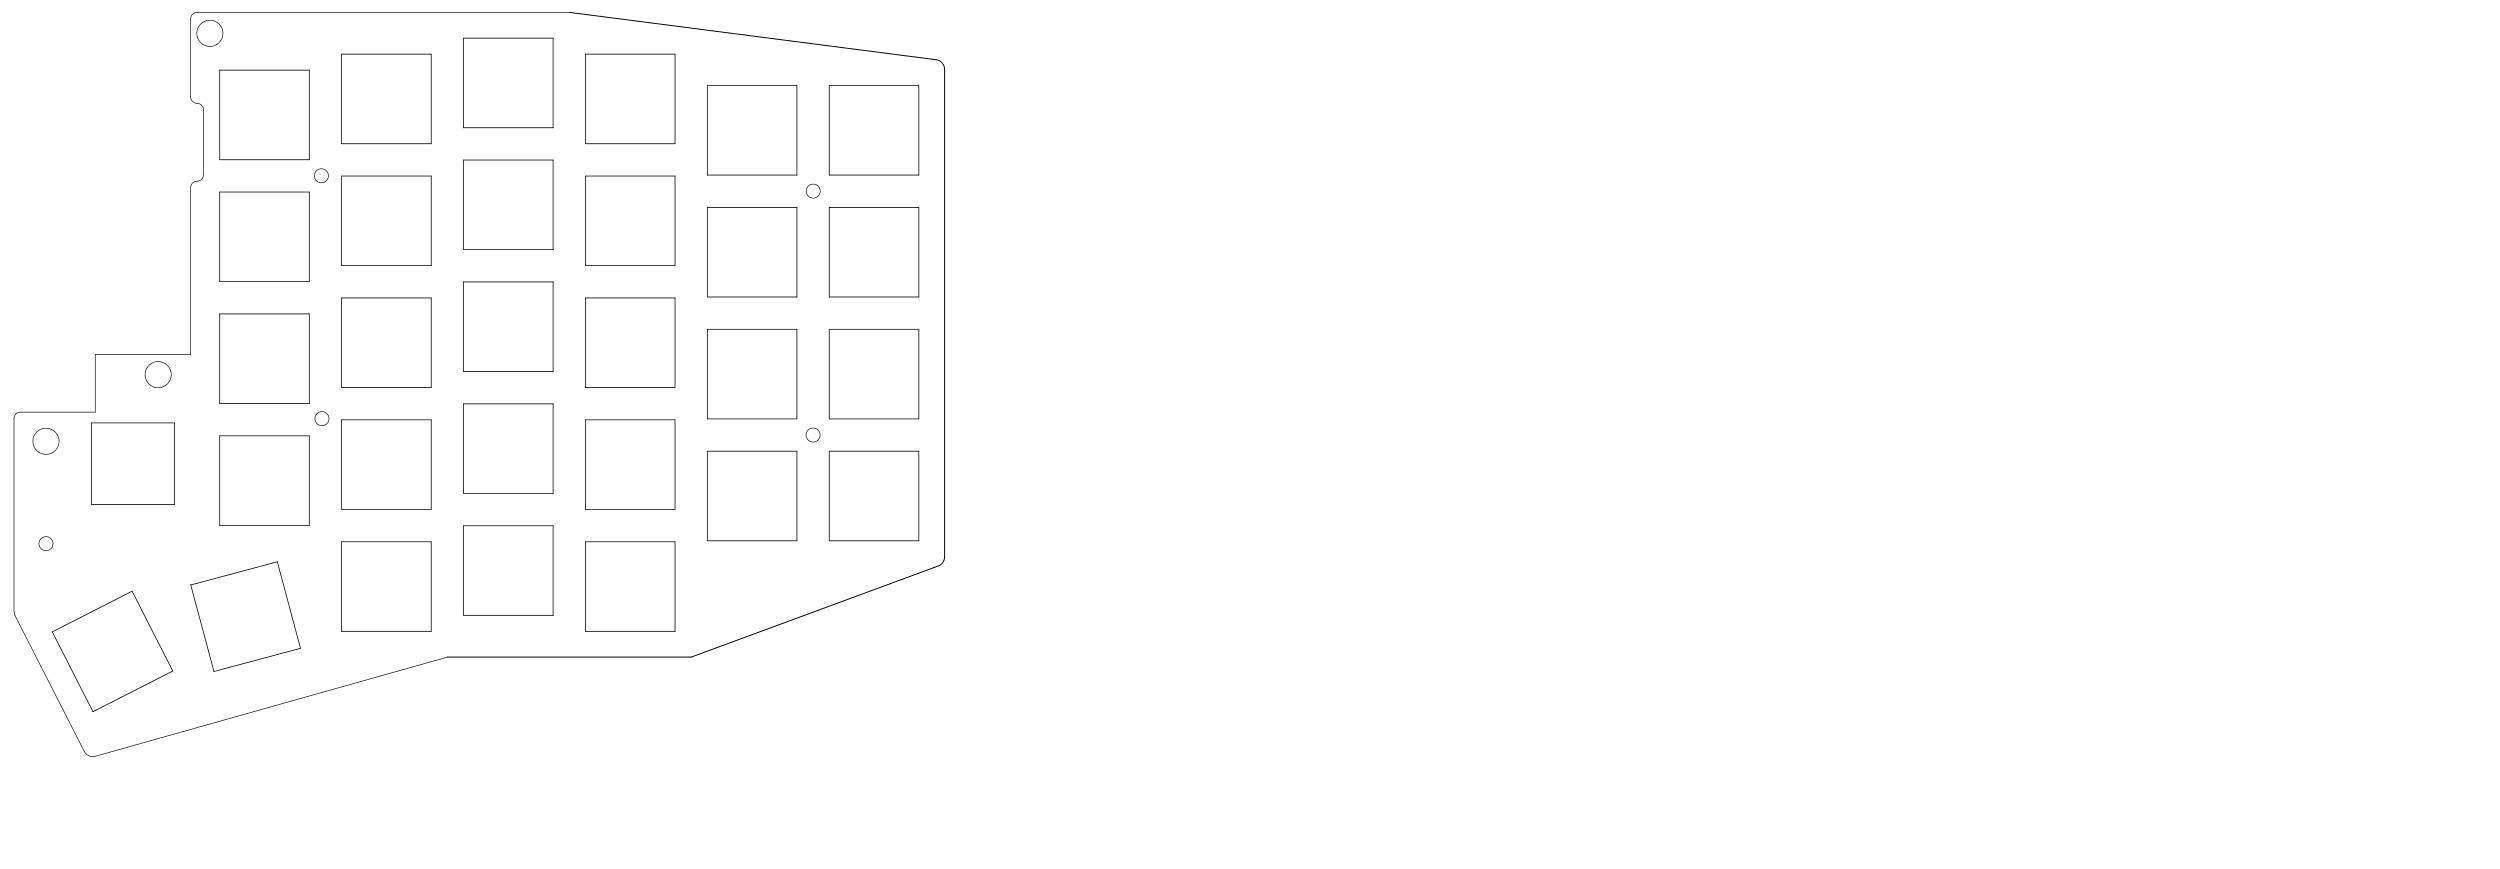
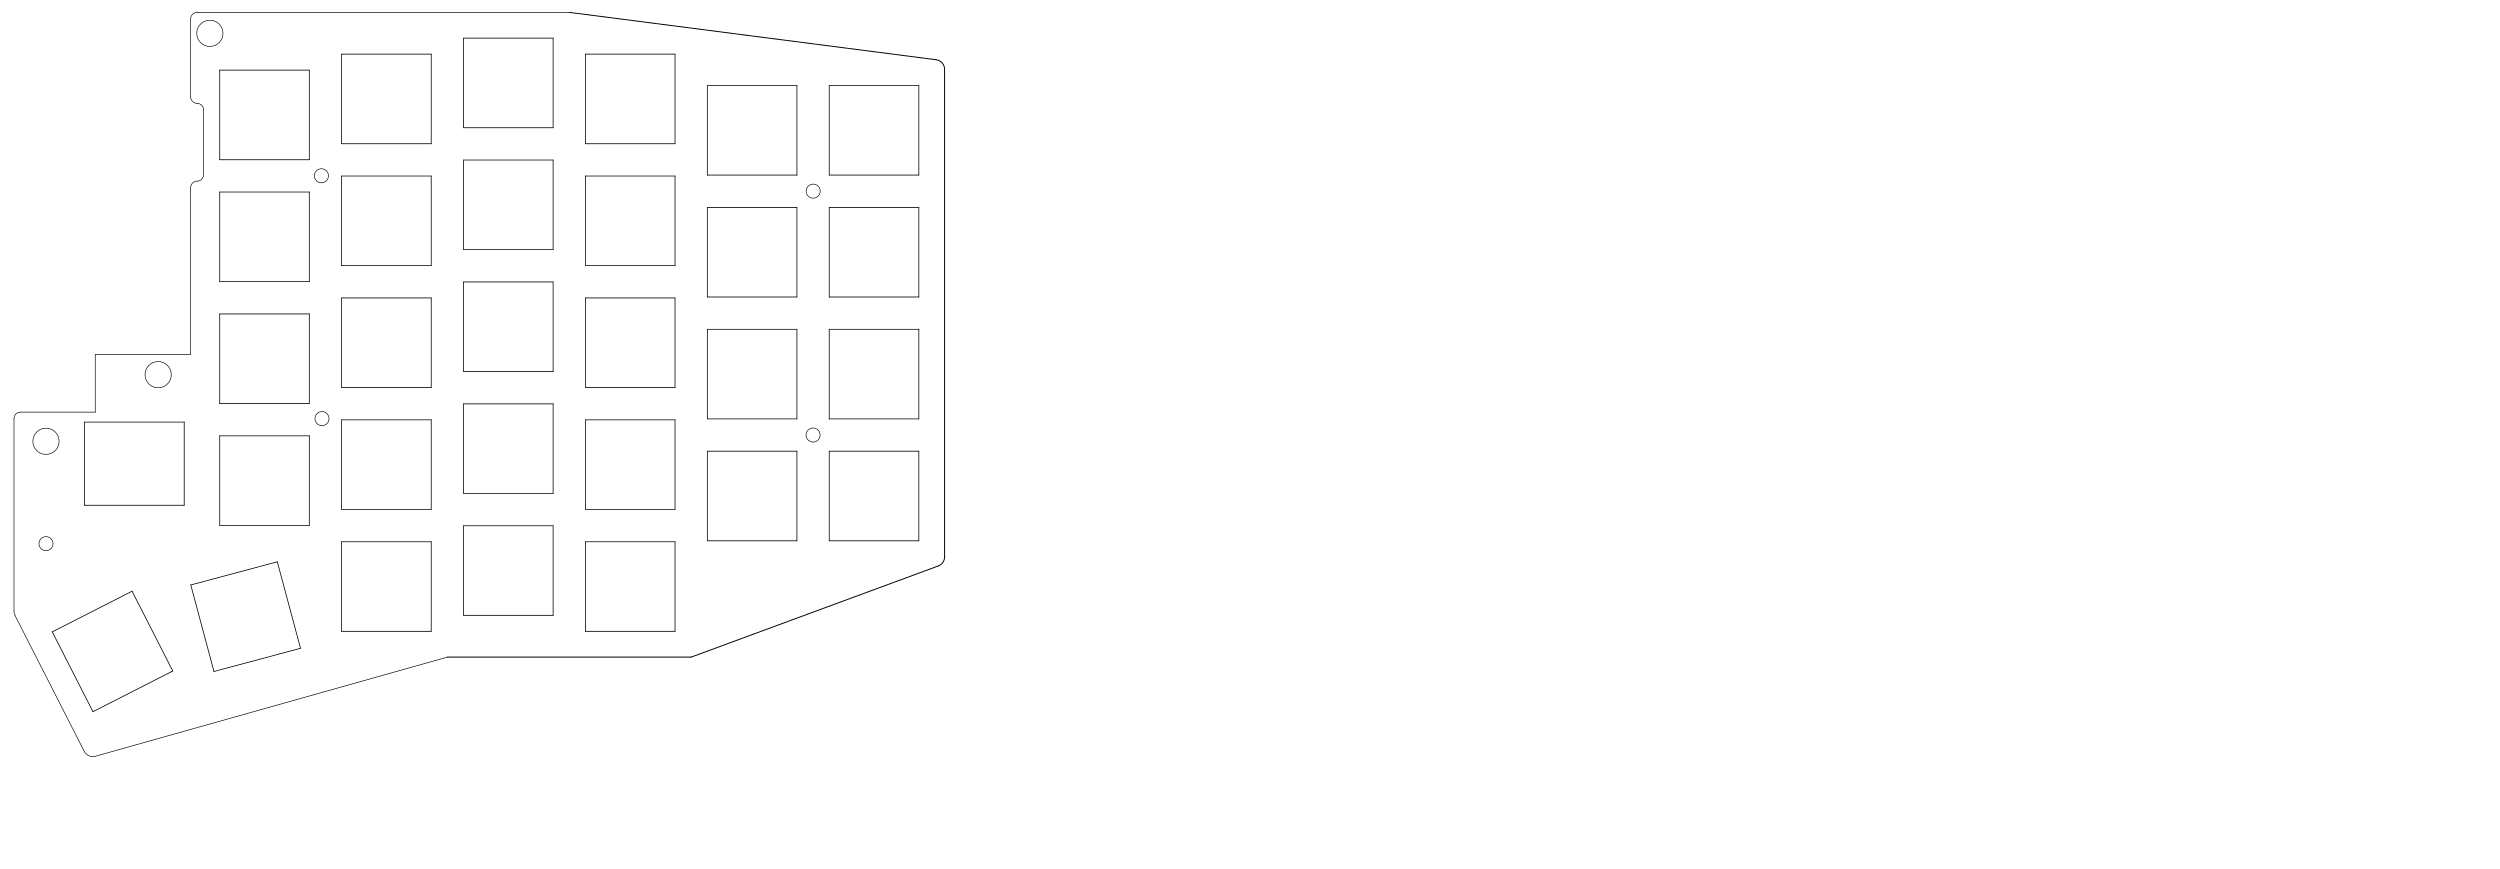
<svg xmlns="http://www.w3.org/2000/svg" version="1.1" width="390.677mm" height="135.687mm" viewBox="0 0 390.677 135.687">
  <g style="fill:#000000; fill-opacity:1;stroke:#000000; stroke-opacity:1; stroke-linecap:round; stroke-linejoin:round;" transform="translate(0 0) scale(1 1)">
</g>
  <g style="fill:#000000; fill-opacity:0.0;  stroke:#000000; stroke-width:0; stroke-opacity:1;  stroke-linecap:round; stroke-linejoin:round;">
</g>
  <g style="fill:#000000; fill-opacity:0.0;  stroke:#000000; stroke-width:0.1; stroke-opacity:1;  stroke-linecap:round; stroke-linejoin:round;">
    <path d="M2.189 95.49 A1.502 1.502 0.0 0 0 2.353 96.198" />
    <path d="M30.799 28.31 A1 1 0.0 0 0 31.799 27.31" />
    <path d="M2.353 96.198 L13.164 117.415 " />
    <path d="M30.799 1.935 A1 1 0.0 0 0 29.799 2.935" />
    <path d="M31.799 17.15 A1 1 0.0 0 0 30.799 16.15" />
  </g>
  <g style="fill:#000000; fill-opacity:0.0;  stroke:#000000; stroke-width:0.15; stroke-opacity:1;  stroke-linecap:round; stroke-linejoin:round;">
    <path d="M88.961 1.935 L146.275 9.334 " />
  </g>
  <g style="fill:#000000; fill-opacity:0.0;  stroke:#000000; stroke-width:0.1; stroke-opacity:1;  stroke-linecap:round; stroke-linejoin:round;">
    <path d="M29.799 15.15 A1 1 0.0 0 0 30.799 16.15" />
    <path d="M29.799 29.31 L29.799 55.39 " />
    <path d="M2.189 65.407 L2.189 95.49 " />
    <path d="M88.961 1.935 L30.799 1.935 " />
    <path d="M14.886 64.407 L14.886 55.39 " />
  </g>
  <g style="fill:#000000; fill-opacity:0.0;  stroke:#000000; stroke-width:0.15; stroke-opacity:1;  stroke-linecap:round; stroke-linejoin:round;">
    <path d="M147.611 10.835 A1.511 1.511 0.0 0 0 146.275 9.334" />
  </g>
  <g style="fill:#000000; fill-opacity:0.0;  stroke:#000000; stroke-width:0.1; stroke-opacity:1;  stroke-linecap:round; stroke-linejoin:round;">
    <path d="M31.799 27.31 L31.799 17.15 " />
    <path d="M29.799 55.39 L14.886 55.39 " />
  </g>
  <g style="fill:#000000; fill-opacity:0.0;  stroke:#000000; stroke-width:0.15; stroke-opacity:1;  stroke-linecap:round; stroke-linejoin:round;">
    <path d="M108.011 102.685 L146.705 88.412 " />
    <path d="M147.611 10.835 L147.611 87.035 " />
    <path d="M69.911 102.685 L108.011 102.685 " />
  </g>
  <g style="fill:#000000; fill-opacity:0.0;  stroke:#000000; stroke-width:0.1; stroke-opacity:1;  stroke-linecap:round; stroke-linejoin:round;">
    <path d="M29.799 2.935 L29.799 15.15 " />
    <path d="M3.189 64.407 L14.886 64.407 " />
    <path d="M13.164 117.415 A1.5 1.5 0.0 0 0 14.896 118.18" />
  </g>
  <g style="fill:#000000; fill-opacity:0.0;  stroke:#000000; stroke-width:0.15; stroke-opacity:1;  stroke-linecap:round; stroke-linejoin:round;">
    <path d="M146.705 88.412 A1.5 1.5 0.0 0 0 147.611 87.035" />
  </g>
  <g style="fill:#000000; fill-opacity:0.0;  stroke:#000000; stroke-width:0.1; stroke-opacity:1;  stroke-linecap:round; stroke-linejoin:round;">
    <path d="M14.896 118.18 L69.911 102.685 " />
    <path d="M30.799 28.31 A1 1 0.0 0 0 29.799 29.31" />
    <path d="M3.189 64.407 A1 1 0.0 0 0 2.189 65.407" />
  </g>
  <g style="fill:#000000; fill-opacity:0.0;  stroke:#000000; stroke-width:0.12; stroke-opacity:1;  stroke-linecap:round; stroke-linejoin:round;">
-     <path d="M27.286 78.835 L14.286 78.835 " />
-     <path d="M14.286 78.835 L14.286 66.085 " />
-     <path d="M14.286 66.085 L27.286 66.085 " />
-     <path d="M27.286 66.085 L27.286 78.835 " />
+     <path d="M28.786 78.96 L13.186 78.96 " />
+     <path d="M13.186 78.96 L13.186 65.96 " />
+     <path d="M13.186 65.96 L28.786 65.96 " />
+     <path d="M28.786 65.96 L28.786 78.96 " />
  </g>
  <g style="fill:#000000; fill-opacity:0.0;  stroke:#000000; stroke-width:0.1; stroke-opacity:1;  stroke-linecap:round; stroke-linejoin:round;">
    <circle cx="127.076" cy="29.87" r="1.1" />
    <circle cx="127.061" cy="67.985" r="1.1" />
    <circle cx="50.226" cy="27.47" r="1.1" />
    <circle cx="50.316" cy="65.42" r="1.1" />
    <circle cx="7.186" cy="84.96" r="1.1" />
    <circle cx="32.796" cy="5.21" r="2.05" />
    <circle cx="24.716" cy="58.55" r="2.05" />
    <circle cx="7.186" cy="68.96" r="2.05" />
  </g>
  <g style="fill:#000000; fill-opacity:0.0;  stroke:#000000; stroke-width:0.12; stroke-opacity:1;  stroke-linecap:round; stroke-linejoin:round;">
    <path d="M48.336 24.96 L34.336 24.96 " />
    <path d="M34.336 24.96 L34.336 10.96 " />
    <path d="M34.336 10.96 L48.336 10.96 " />
    <path d="M48.336 10.96 L48.336 24.96 " />
    <path d="M86.436 19.96 L72.436 19.96 " />
    <path d="M72.436 19.96 L72.436 5.96 " />
    <path d="M72.436 5.96 L86.436 5.96 " />
    <path d="M86.436 5.96 L86.436 19.96 " />
    <path d="M48.336 63.06 L34.336 63.06 " />
    <path d="M34.336 63.06 L34.336 49.06 " />
    <path d="M34.336 49.06 L48.336 49.06 " />
    <path d="M48.336 49.06 L48.336 63.06 " />
    <path d="M67.386 60.56 L53.386 60.56 " />
    <path d="M53.386 60.56 L53.386 46.56 " />
    <path d="M53.386 46.56 L67.386 46.56 " />
    <path d="M67.386 46.56 L67.386 60.56 " />
    <path d="M86.436 77.11 L72.436 77.11 " />
    <path d="M72.436 77.11 L72.436 63.11 " />
    <path d="M72.436 63.11 L86.436 63.11 " />
    <path d="M86.436 63.11 L86.436 77.11 " />
    <path d="M124.536 84.51 L110.536 84.51 " />
    <path d="M110.536 84.51 L110.536 70.51 " />
    <path d="M110.536 70.51 L124.536 70.51 " />
    <path d="M124.536 70.51 L124.536 84.51 " />
    <path d="M14.523 111.216 L8.167 98.742 " />
    <path d="M8.167 98.742 L20.641 92.386 " />
    <path d="M20.641 92.386 L26.997 104.86 " />
    <path d="M26.997 104.86 L14.523 111.216 " />
    <path d="M46.959 101.31 L33.437 104.933 " />
    <path d="M33.437 104.933 L29.813 91.41 " />
    <path d="M29.813 91.41 L43.336 87.787 " />
    <path d="M43.336 87.787 L46.959 101.31 " />
    <path d="M143.586 46.41 L129.586 46.41 " />
    <path d="M129.586 46.41 L129.586 32.41 " />
    <path d="M129.586 32.41 L143.586 32.41 " />
    <path d="M143.586 32.41 L143.586 46.41 " />
    <path d="M143.586 65.46 L129.586 65.46 " />
    <path d="M129.586 65.46 L129.586 51.46 " />
    <path d="M129.586 51.46 L143.586 51.46 " />
    <path d="M143.586 51.46 L143.586 65.46 " />
    <path d="M143.586 84.51 L129.586 84.51 " />
    <path d="M129.586 84.51 L129.586 70.51 " />
    <path d="M129.586 70.51 L143.586 70.51 " />
    <path d="M143.586 70.51 L143.586 84.51 " />
    <path d="M105.486 22.46 L91.486 22.46 " />
    <path d="M91.486 22.46 L91.486 8.46 " />
    <path d="M91.486 8.46 L105.486 8.46 " />
    <path d="M105.486 8.46 L105.486 22.46 " />
    <path d="M124.536 27.36 L110.536 27.36 " />
    <path d="M110.536 27.36 L110.536 13.36 " />
    <path d="M110.536 13.36 L124.536 13.36 " />
    <path d="M124.536 13.36 L124.536 27.36 " />
    <path d="M67.386 41.51 L53.386 41.51 " />
    <path d="M53.386 41.51 L53.386 27.51 " />
    <path d="M53.386 27.51 L67.386 27.51 " />
    <path d="M67.386 27.51 L67.386 41.51 " />
    <path d="M105.486 41.51 L91.486 41.51 " />
    <path d="M91.486 41.51 L91.486 27.51 " />
    <path d="M91.486 27.51 L105.486 27.51 " />
    <path d="M105.486 27.51 L105.486 41.51 " />
    <path d="M86.436 39.01 L72.436 39.01 " />
    <path d="M72.436 39.01 L72.436 25.01 " />
    <path d="M72.436 25.01 L86.436 25.01 " />
    <path d="M86.436 25.01 L86.436 39.01 " />
    <path d="M105.486 60.56 L91.486 60.56 " />
    <path d="M91.486 60.56 L91.486 46.56 " />
    <path d="M91.486 46.56 L105.486 46.56 " />
    <path d="M105.486 46.56 L105.486 60.56 " />
    <path d="M143.586 27.36 L129.586 27.36 " />
    <path d="M129.586 27.36 L129.586 13.36 " />
    <path d="M129.586 13.36 L143.586 13.36 " />
    <path d="M143.586 13.36 L143.586 27.36 " />
    <path d="M48.336 44.01 L34.336 44.01 " />
    <path d="M34.336 44.01 L34.336 30.01 " />
    <path d="M34.336 30.01 L48.336 30.01 " />
    <path d="M48.336 30.01 L48.336 44.01 " />
    <path d="M105.486 98.66 L91.486 98.66 " />
    <path d="M91.486 98.66 L91.486 84.66 " />
    <path d="M91.486 84.66 L105.486 84.66 " />
    <path d="M105.486 84.66 L105.486 98.66 " />
    <path d="M124.536 46.41 L110.536 46.41 " />
    <path d="M110.536 46.41 L110.536 32.41 " />
    <path d="M110.536 32.41 L124.536 32.41 " />
    <path d="M124.536 32.41 L124.536 46.41 " />
    <path d="M105.486 79.61 L91.486 79.61 " />
    <path d="M91.486 79.61 L91.486 65.61 " />
    <path d="M91.486 65.61 L105.486 65.61 " />
    <path d="M105.486 65.61 L105.486 79.61 " />
    <path d="M124.536 65.46 L110.536 65.46 " />
    <path d="M110.536 65.46 L110.536 51.46 " />
    <path d="M110.536 51.46 L124.536 51.46 " />
    <path d="M124.536 51.46 L124.536 65.46 " />
    <path d="M86.436 96.16 L72.436 96.16 " />
    <path d="M72.436 96.16 L72.436 82.16 " />
    <path d="M72.436 82.16 L86.436 82.16 " />
    <path d="M86.436 82.16 L86.436 96.16 " />
    <path d="M86.436 58.06 L72.436 58.06 " />
    <path d="M72.436 58.06 L72.436 44.06 " />
    <path d="M72.436 44.06 L86.436 44.06 " />
    <path d="M86.436 44.06 L86.436 58.06 " />
    <path d="M67.386 22.46 L53.386 22.46 " />
    <path d="M53.386 22.46 L53.386 8.46 " />
    <path d="M53.386 8.46 L67.386 8.46 " />
    <path d="M67.386 8.46 L67.386 22.46 " />
    <path d="M67.386 79.61 L53.386 79.61 " />
    <path d="M53.386 79.61 L53.386 65.61 " />
    <path d="M53.386 65.61 L67.386 65.61 " />
    <path d="M67.386 65.61 L67.386 79.61 " />
    <path d="M67.386 98.66 L53.386 98.66 " />
    <path d="M53.386 98.66 L53.386 84.66 " />
    <path d="M53.386 84.66 L67.386 84.66 " />
    <path d="M67.386 84.66 L67.386 98.66 " />
    <path d="M48.336 82.11 L34.336 82.11 " />
    <path d="M34.336 82.11 L34.336 68.11 " />
    <path d="M34.336 68.11 L48.336 68.11 " />
    <path d="M48.336 68.11 L48.336 82.11 " />
    <g>
</g>
    <g>
</g>
    <g>
</g>
    <g>
</g>
    <g>
</g>
    <g>
</g>
    <g>
</g>
    <g>
</g>
    <g>
</g>
    <g>
</g>
    <g>
</g>
    <g>
</g>
    <g>
</g>
    <g>
</g>
    <g>
</g>
    <g>
</g>
    <g>
</g>
    <g>
</g>
    <g>
</g>
    <g>
</g>
    <g>
</g>
    <g>
</g>
    <g>
</g>
    <g>
</g>
    <g>
</g>
    <g>
</g>
    <g>
</g>
    <g>
</g>
    <g>
</g>
    <g>
</g>
    <g>
</g>
    <g>
</g>
    <g>
</g>
    <g>
</g>
    <g>
</g>
    <g>
</g>
    <g>
</g>
    <g>
</g>
    <g>
</g>
    <g>
</g>
    <g>
</g>
    <g>
</g>
    <g>
</g>
    <g>
</g>
    <g>
</g>
    <g>
</g>
    <g>
</g>
    <g>
</g>
    <g>
</g>
    <g>
</g>
    <g>
</g>
    <g>
</g>
    <g>
</g>
    <g>
</g>
    <g>
</g>
    <g>
</g>
    <g>
</g>
    <g>
</g>
    <g>
</g>
    <g>
</g>
    <g>
</g>
    <g>
</g>
    <g>
</g>
    <g>
</g>
    <g>
</g>
    <g>
</g>
    <g>
</g>
    <g>
</g>
    <g>
</g>
    <g>
</g>
    <g>
</g>
    <g>
</g>
    <g>
</g>
    <g>
</g>
    <g>
</g>
    <g>
</g>
    <g>
</g>
    <g>
</g>
    <g>
</g>
    <g>
</g>
    <g>
</g>
    <g>
</g>
    <g>
</g>
    <g>
</g>
    <g>
</g>
    <g>
</g>
    <g>
</g>
    <g>
</g>
    <g>
</g>
    <g>
</g>
    <g>
</g>
    <g>
</g>
    <g>
</g>
    <g>
</g>
    <g>
</g>
    <g>
</g>
    <g>
</g>
    <g>
</g>
    <g>
</g>
    <g>
</g>
    <g>
</g>
    <g>
</g>
    <g>
</g>
    <g>
</g>
    <g>
</g>
    <g>
</g>
    <g>
</g>
    <g>
</g>
    <g>
</g>
    <g>
</g>
  </g>
</svg>
